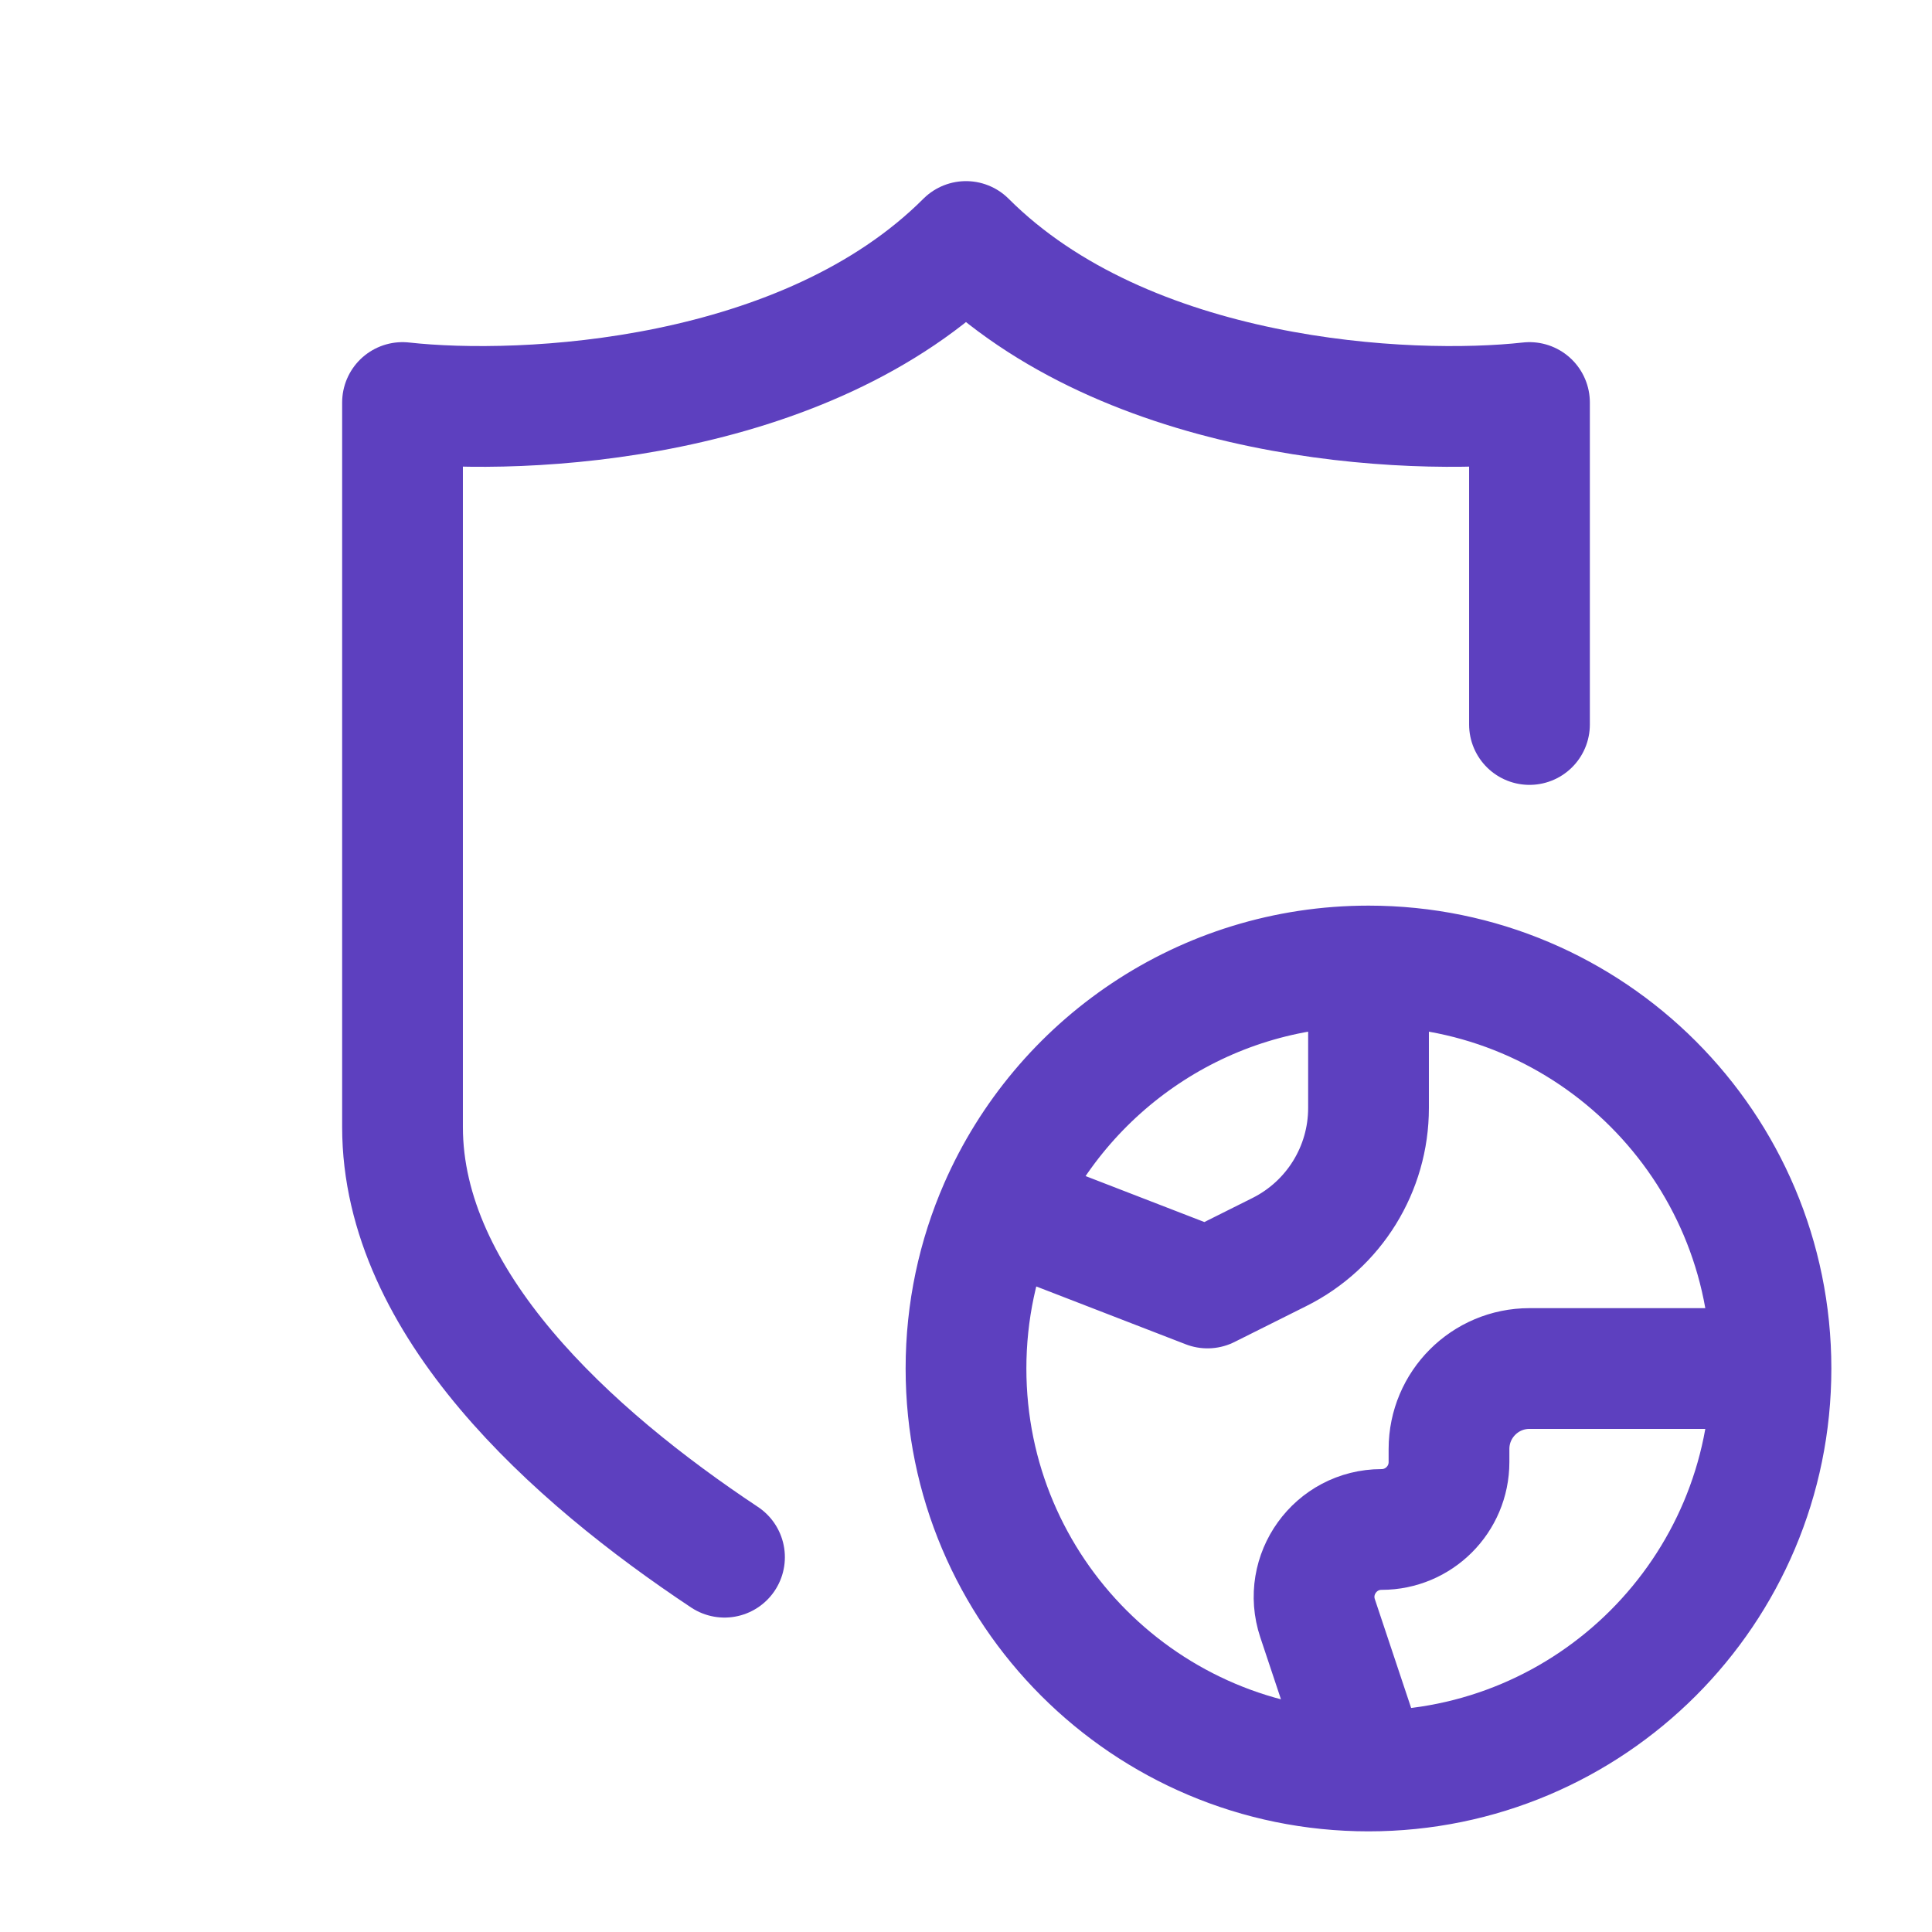
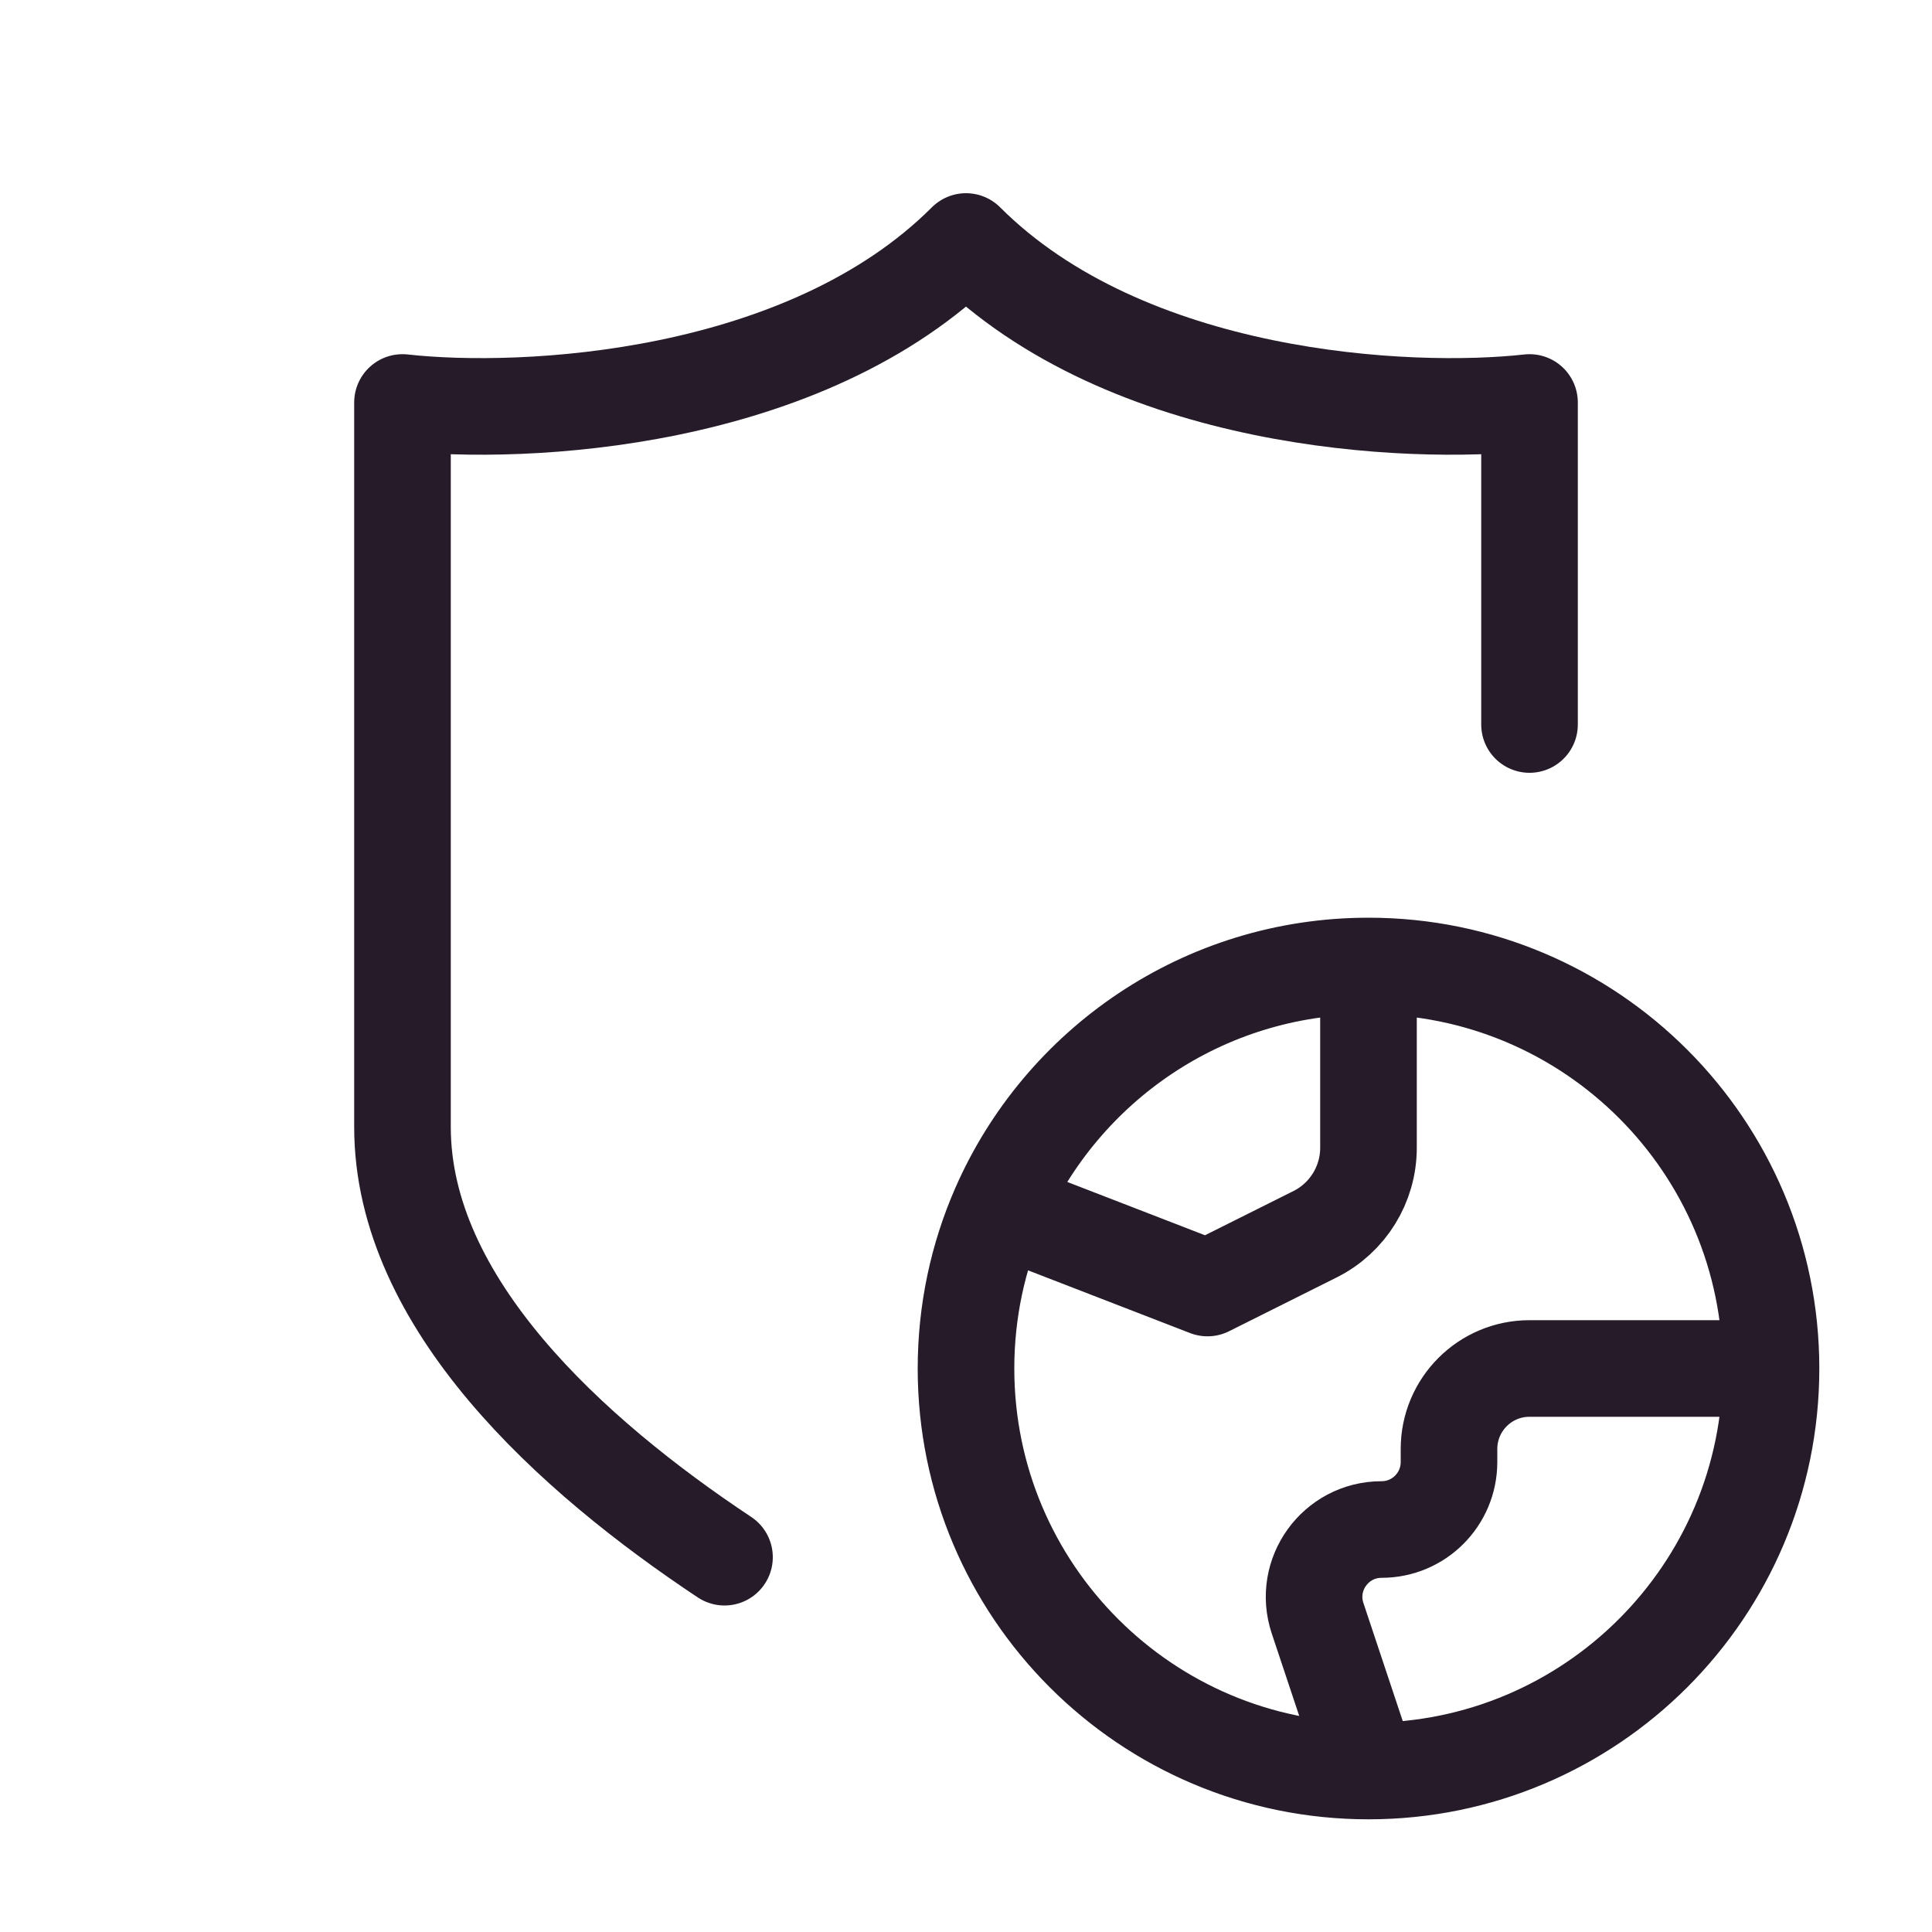
- <svg xmlns="http://www.w3.org/2000/svg" width="32" height="32" viewBox="0 0 32 32" fill="none">
-   <path d="M25.333 12V6.667C23.333 6.889 18.667 6.667 16 4C13.333 6.667 8.667 6.889 6.667 6.667V18.667C6.667 21.588 9.467 24.11 12 25.792" stroke="#5D40BF" stroke-width="2" stroke-linecap="round" stroke-linejoin="round" />
-   <path d="M29.333 22.667C29.333 26.349 26.349 29.333 22.667 29.333M29.333 22.667C29.333 18.985 26.349 16 22.667 16M29.333 22.667H25.333C24.597 22.667 24 23.264 24 24V24.216C24 24.833 23.5 25.333 22.883 25.333C22.121 25.333 21.582 26.08 21.823 26.803L22.667 29.333M22.667 29.333C18.985 29.333 16 26.349 16 22.667C16 21.718 16.198 20.817 16.555 20M22.667 16V18.352C22.667 19.362 22.096 20.285 21.192 20.737L20 21.333L16.555 20M22.667 16C19.933 16 17.584 17.645 16.555 20" stroke="#5D40BF" stroke-width="2" stroke-linecap="round" stroke-linejoin="round" />
+ <svg xmlns="http://www.w3.org/2000/svg" width="40" height="40" viewBox="0 0 40 40" fill="none">
+   <path d="M31.667 15V8.333C29.167 8.611 23.333 8.333 20 5C16.667 8.333 10.833 8.611 8.333 8.333V23.333C8.333 26.985 11.834 30.137 15 32.24" stroke="#251B29" stroke-width="2" stroke-linecap="round" stroke-linejoin="round" />
+   <path d="M36.667 28.333C36.667 32.936 32.936 36.667 28.333 36.667M36.667 28.333C36.667 23.731 32.936 20 28.333 20M36.667 28.333H31.667C30.746 28.333 30 29.079 30 30V30.27C30 31.042 29.375 31.667 28.604 31.667V31.667C27.651 31.667 26.978 32.6 27.279 33.504L28.333 36.667M28.333 36.667C23.731 36.667 20 32.936 20 28.333C20 27.148 20.247 26.021 20.693 25M28.333 20V23.764C28.333 24.521 27.905 25.214 27.228 25.553L25 26.667L20.693 25M28.333 20C24.916 20 21.979 22.057 20.693 25" stroke="#251B29" stroke-width="2" stroke-linecap="round" stroke-linejoin="round" />
</svg>
